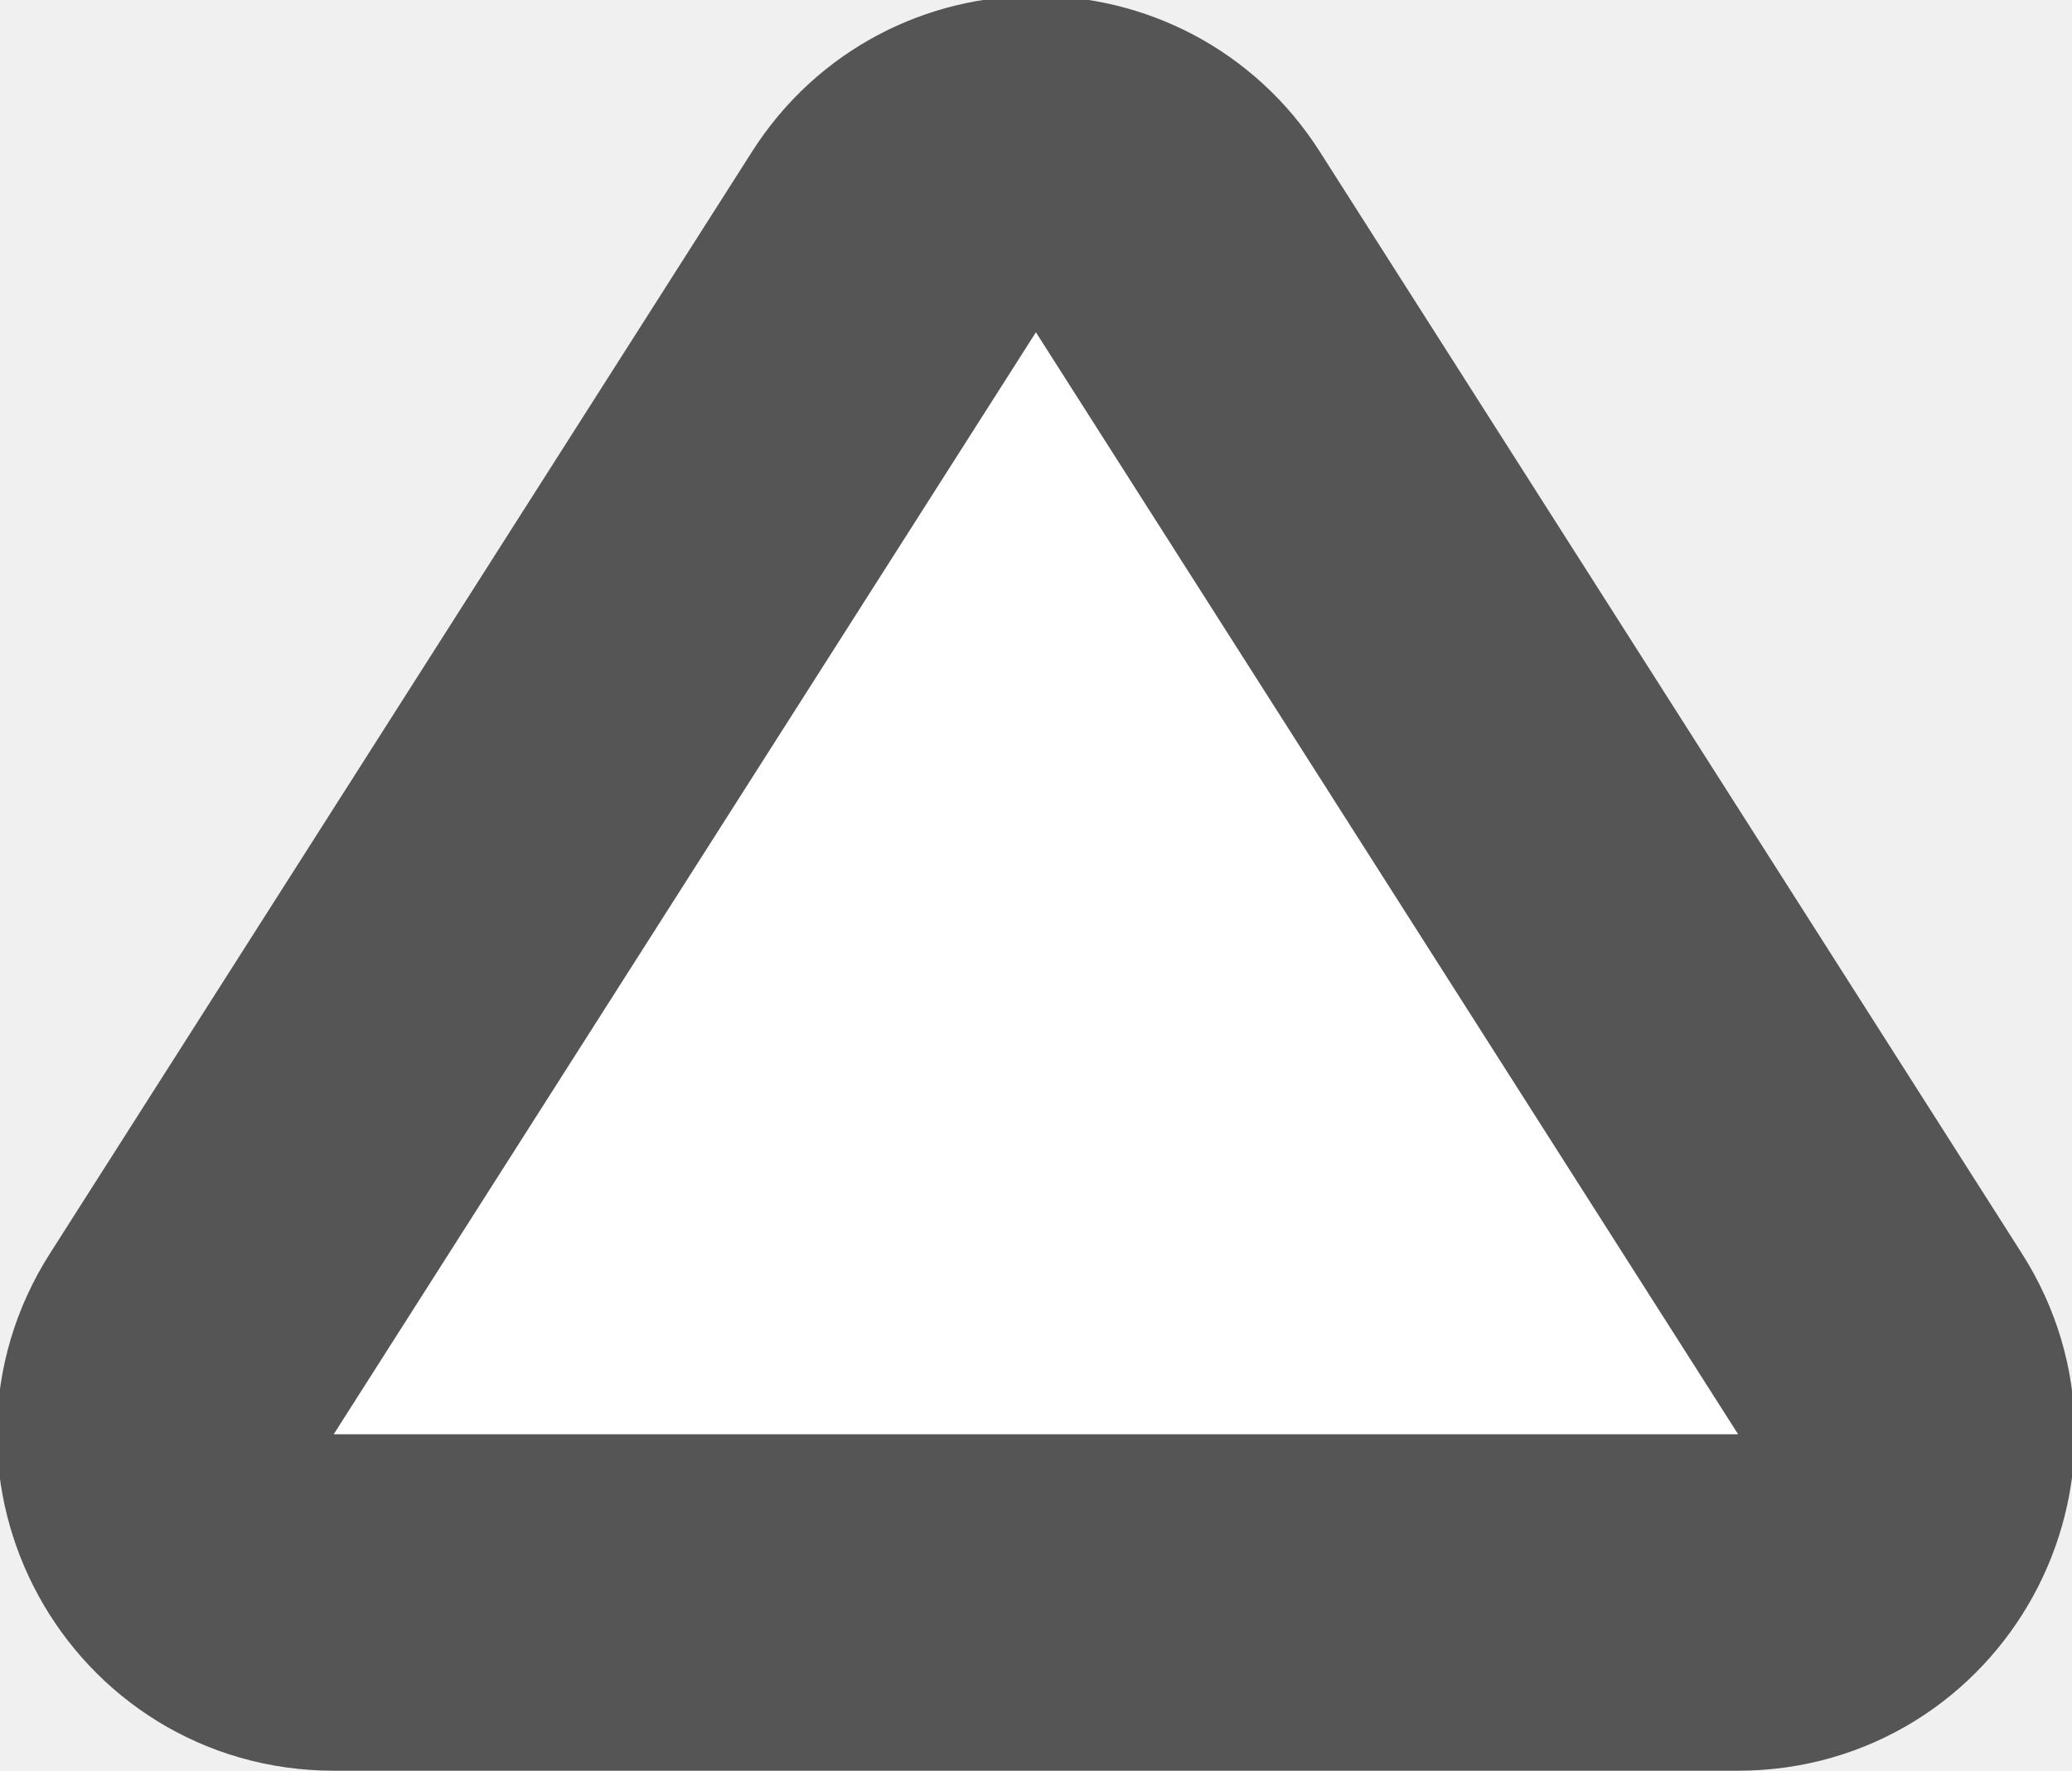
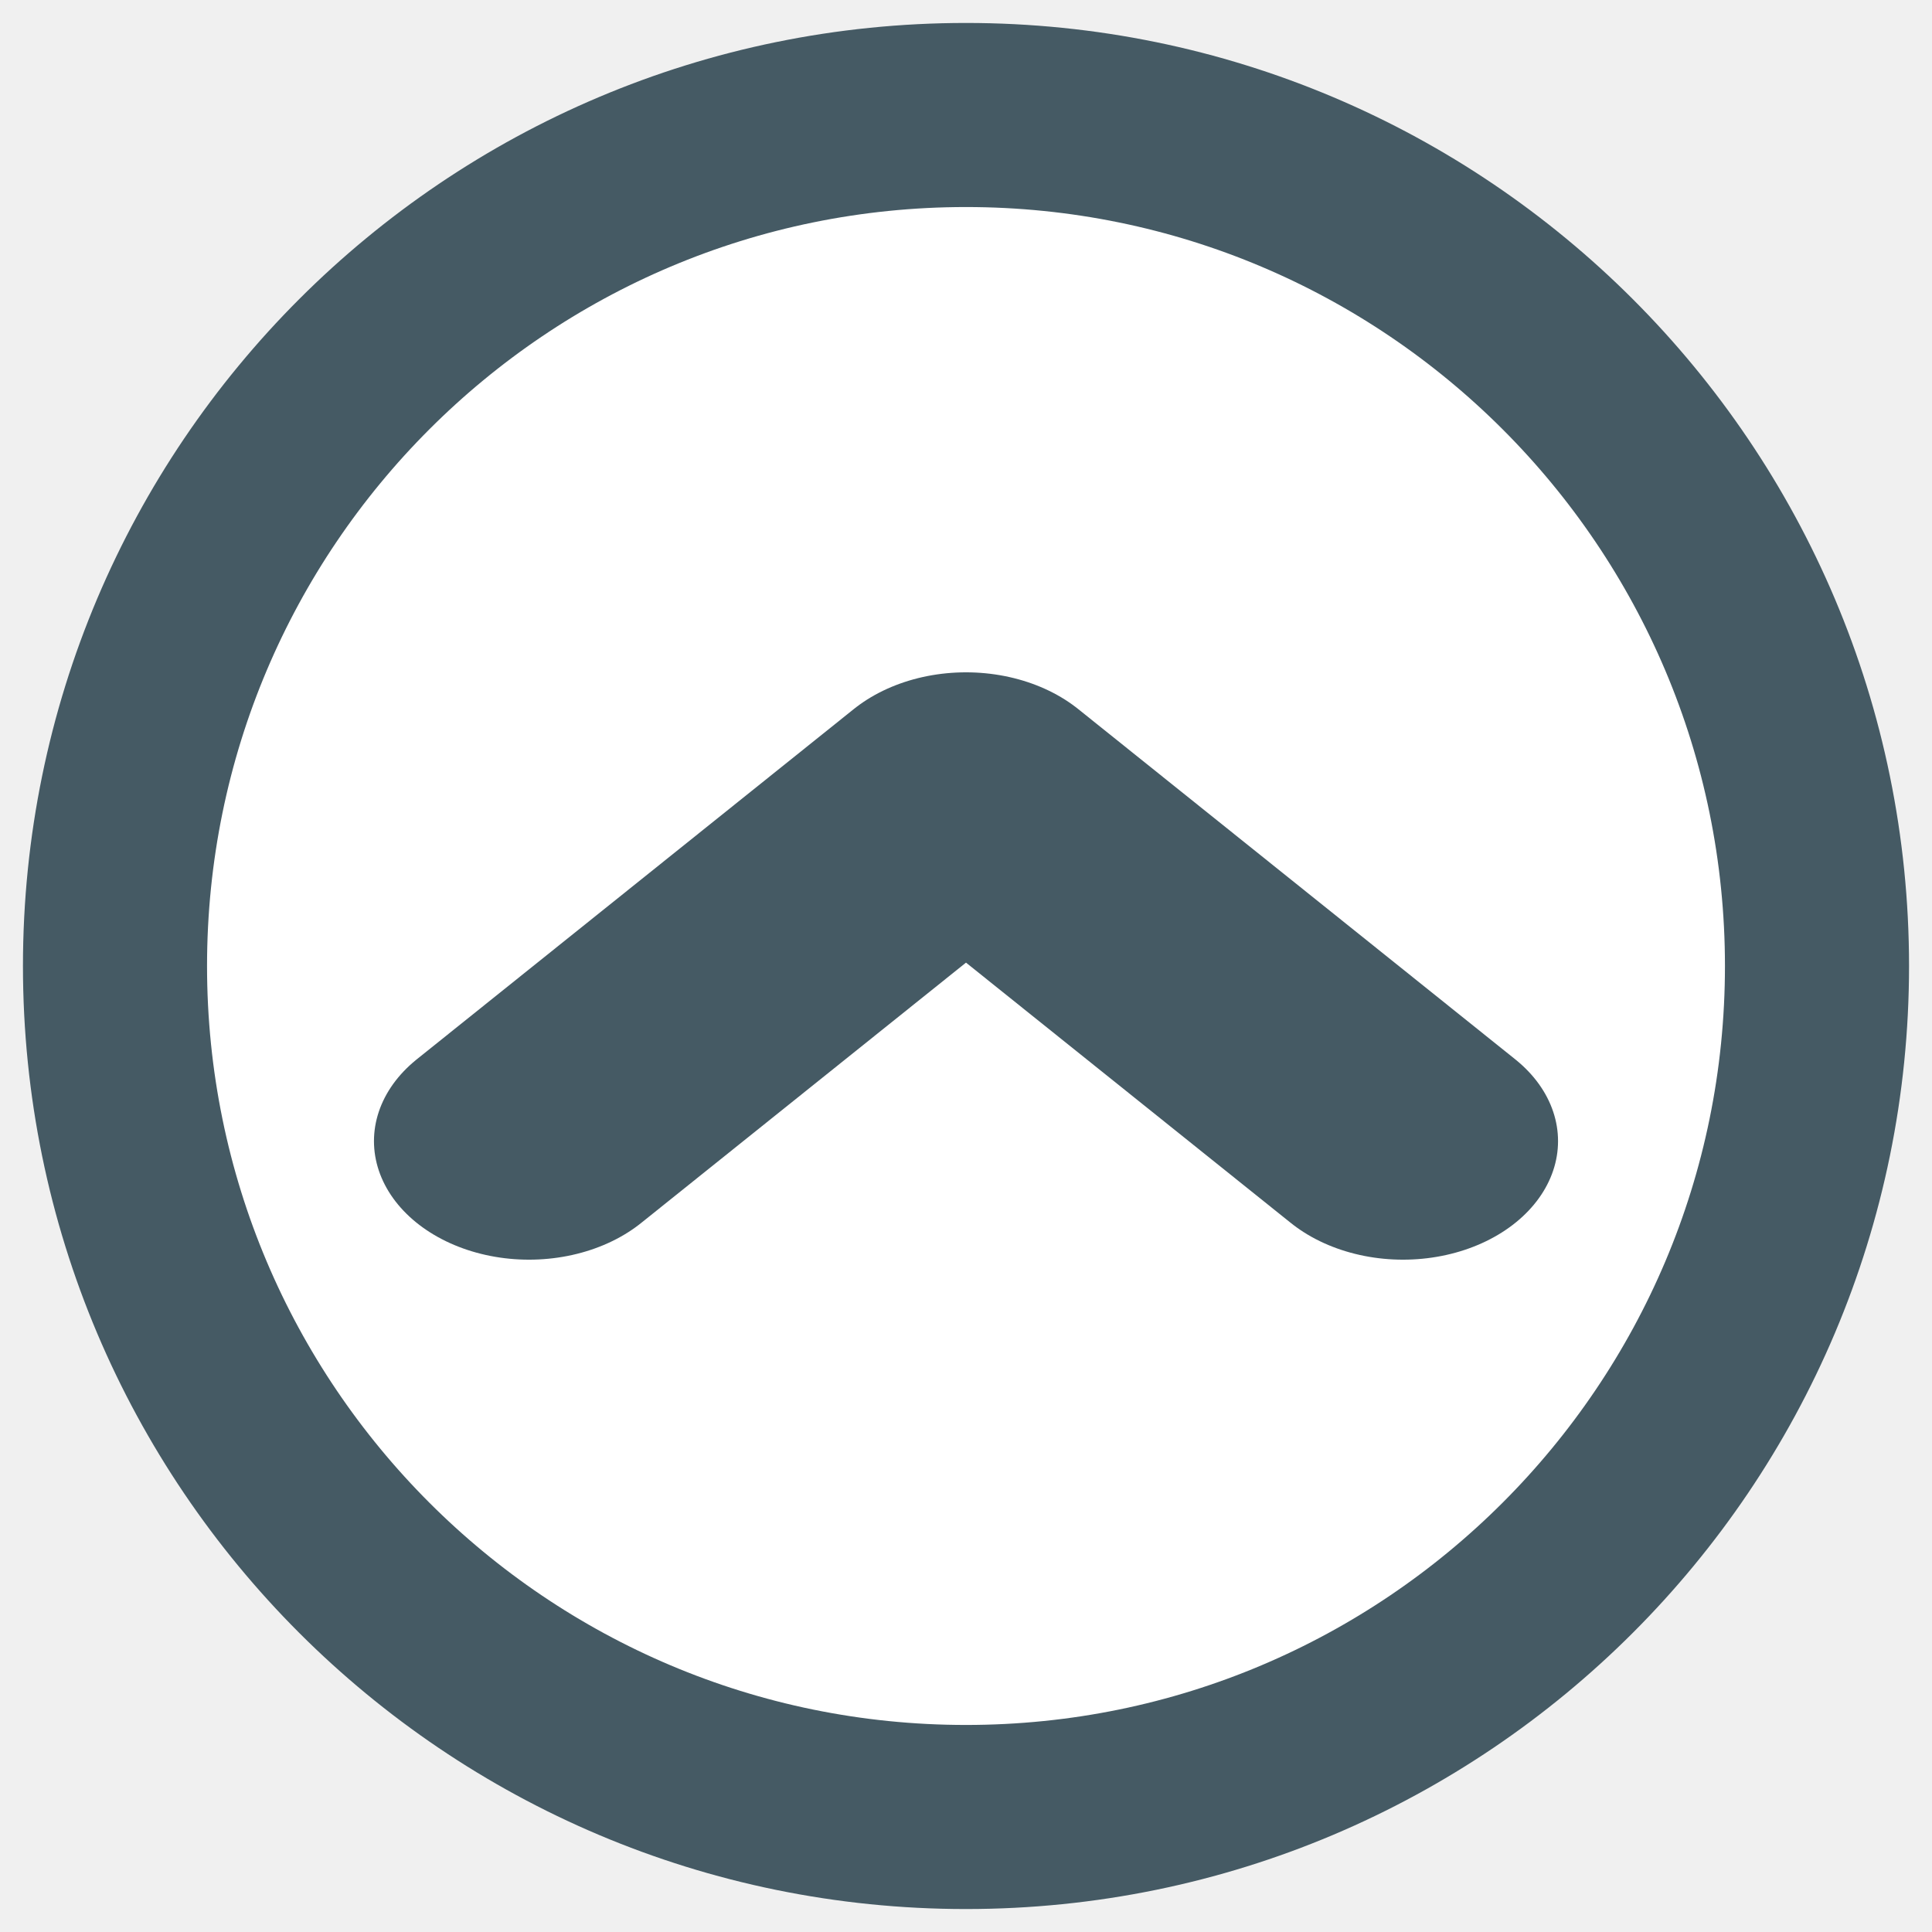
- <svg xmlns="http://www.w3.org/2000/svg" width="12.316" height="10.526" viewBox="0 0 12.316 10.526">
-   <path d="m 5.314,1.438 c 0.393,-0.617 1.294,-0.617 1.687,0 l 4.174,6.551 c 0.424,0.665 -0.054,1.537 -0.843,1.537 H 1.983 c -0.789,0 -1.267,-0.872 -0.843,-1.537 z" fill="#ffffff" stroke="#555555" stroke-width="2" />
+ <svg xmlns="http://www.w3.org/2000/svg" width="100%" height="100%" viewBox="0 0 42 42" version="1.1" xml:space="preserve" style="fill-rule:evenodd;clip-rule:evenodd;stroke-linecap:round;stroke-linejoin:round;stroke-miterlimit:1.5;">
+   <g transform="matrix(1,0,0,-1,-75,43)">
+     <g transform="matrix(0.973684,0,0,0.973684,3.5,-12.0789)">
+       <circle cx="95" cy="35" r="19" style="fill:white;stroke:rgb(69,90,100);stroke-width:4.11px;" />
+     </g>
+     <g transform="matrix(0.431818,0,0,-0.330214,53.25,39.9873)">
+       <path d="M77,66L99,42.943L121,66" style="fill:white;stroke:rgb(69,90,100);stroke-width:15.61px;" />
+     </g>
+   </g>
</svg>
